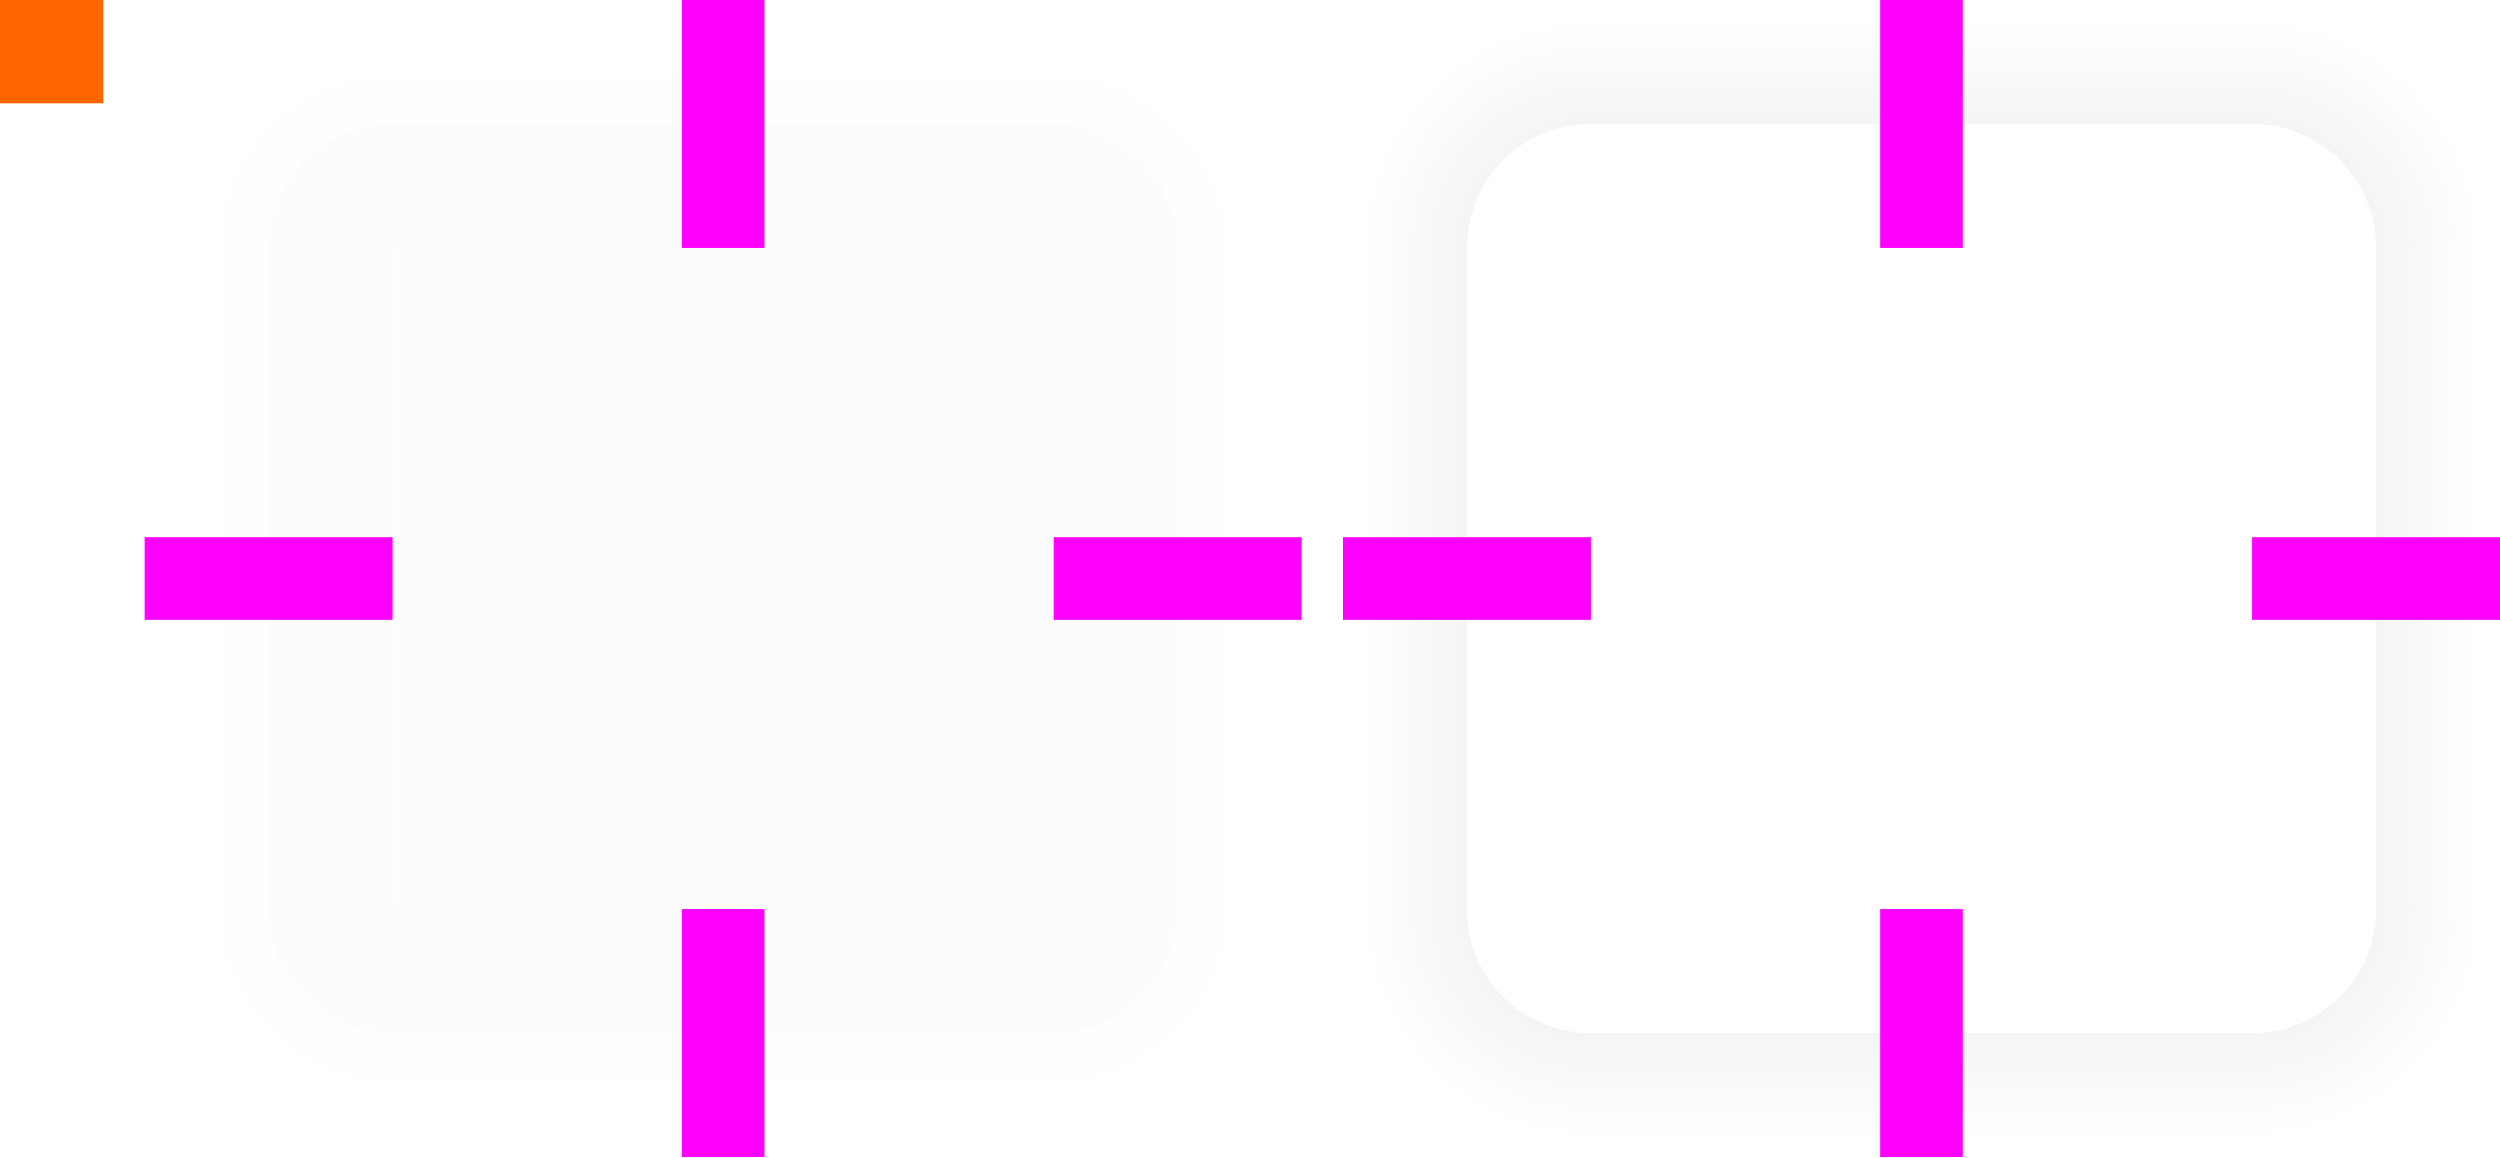
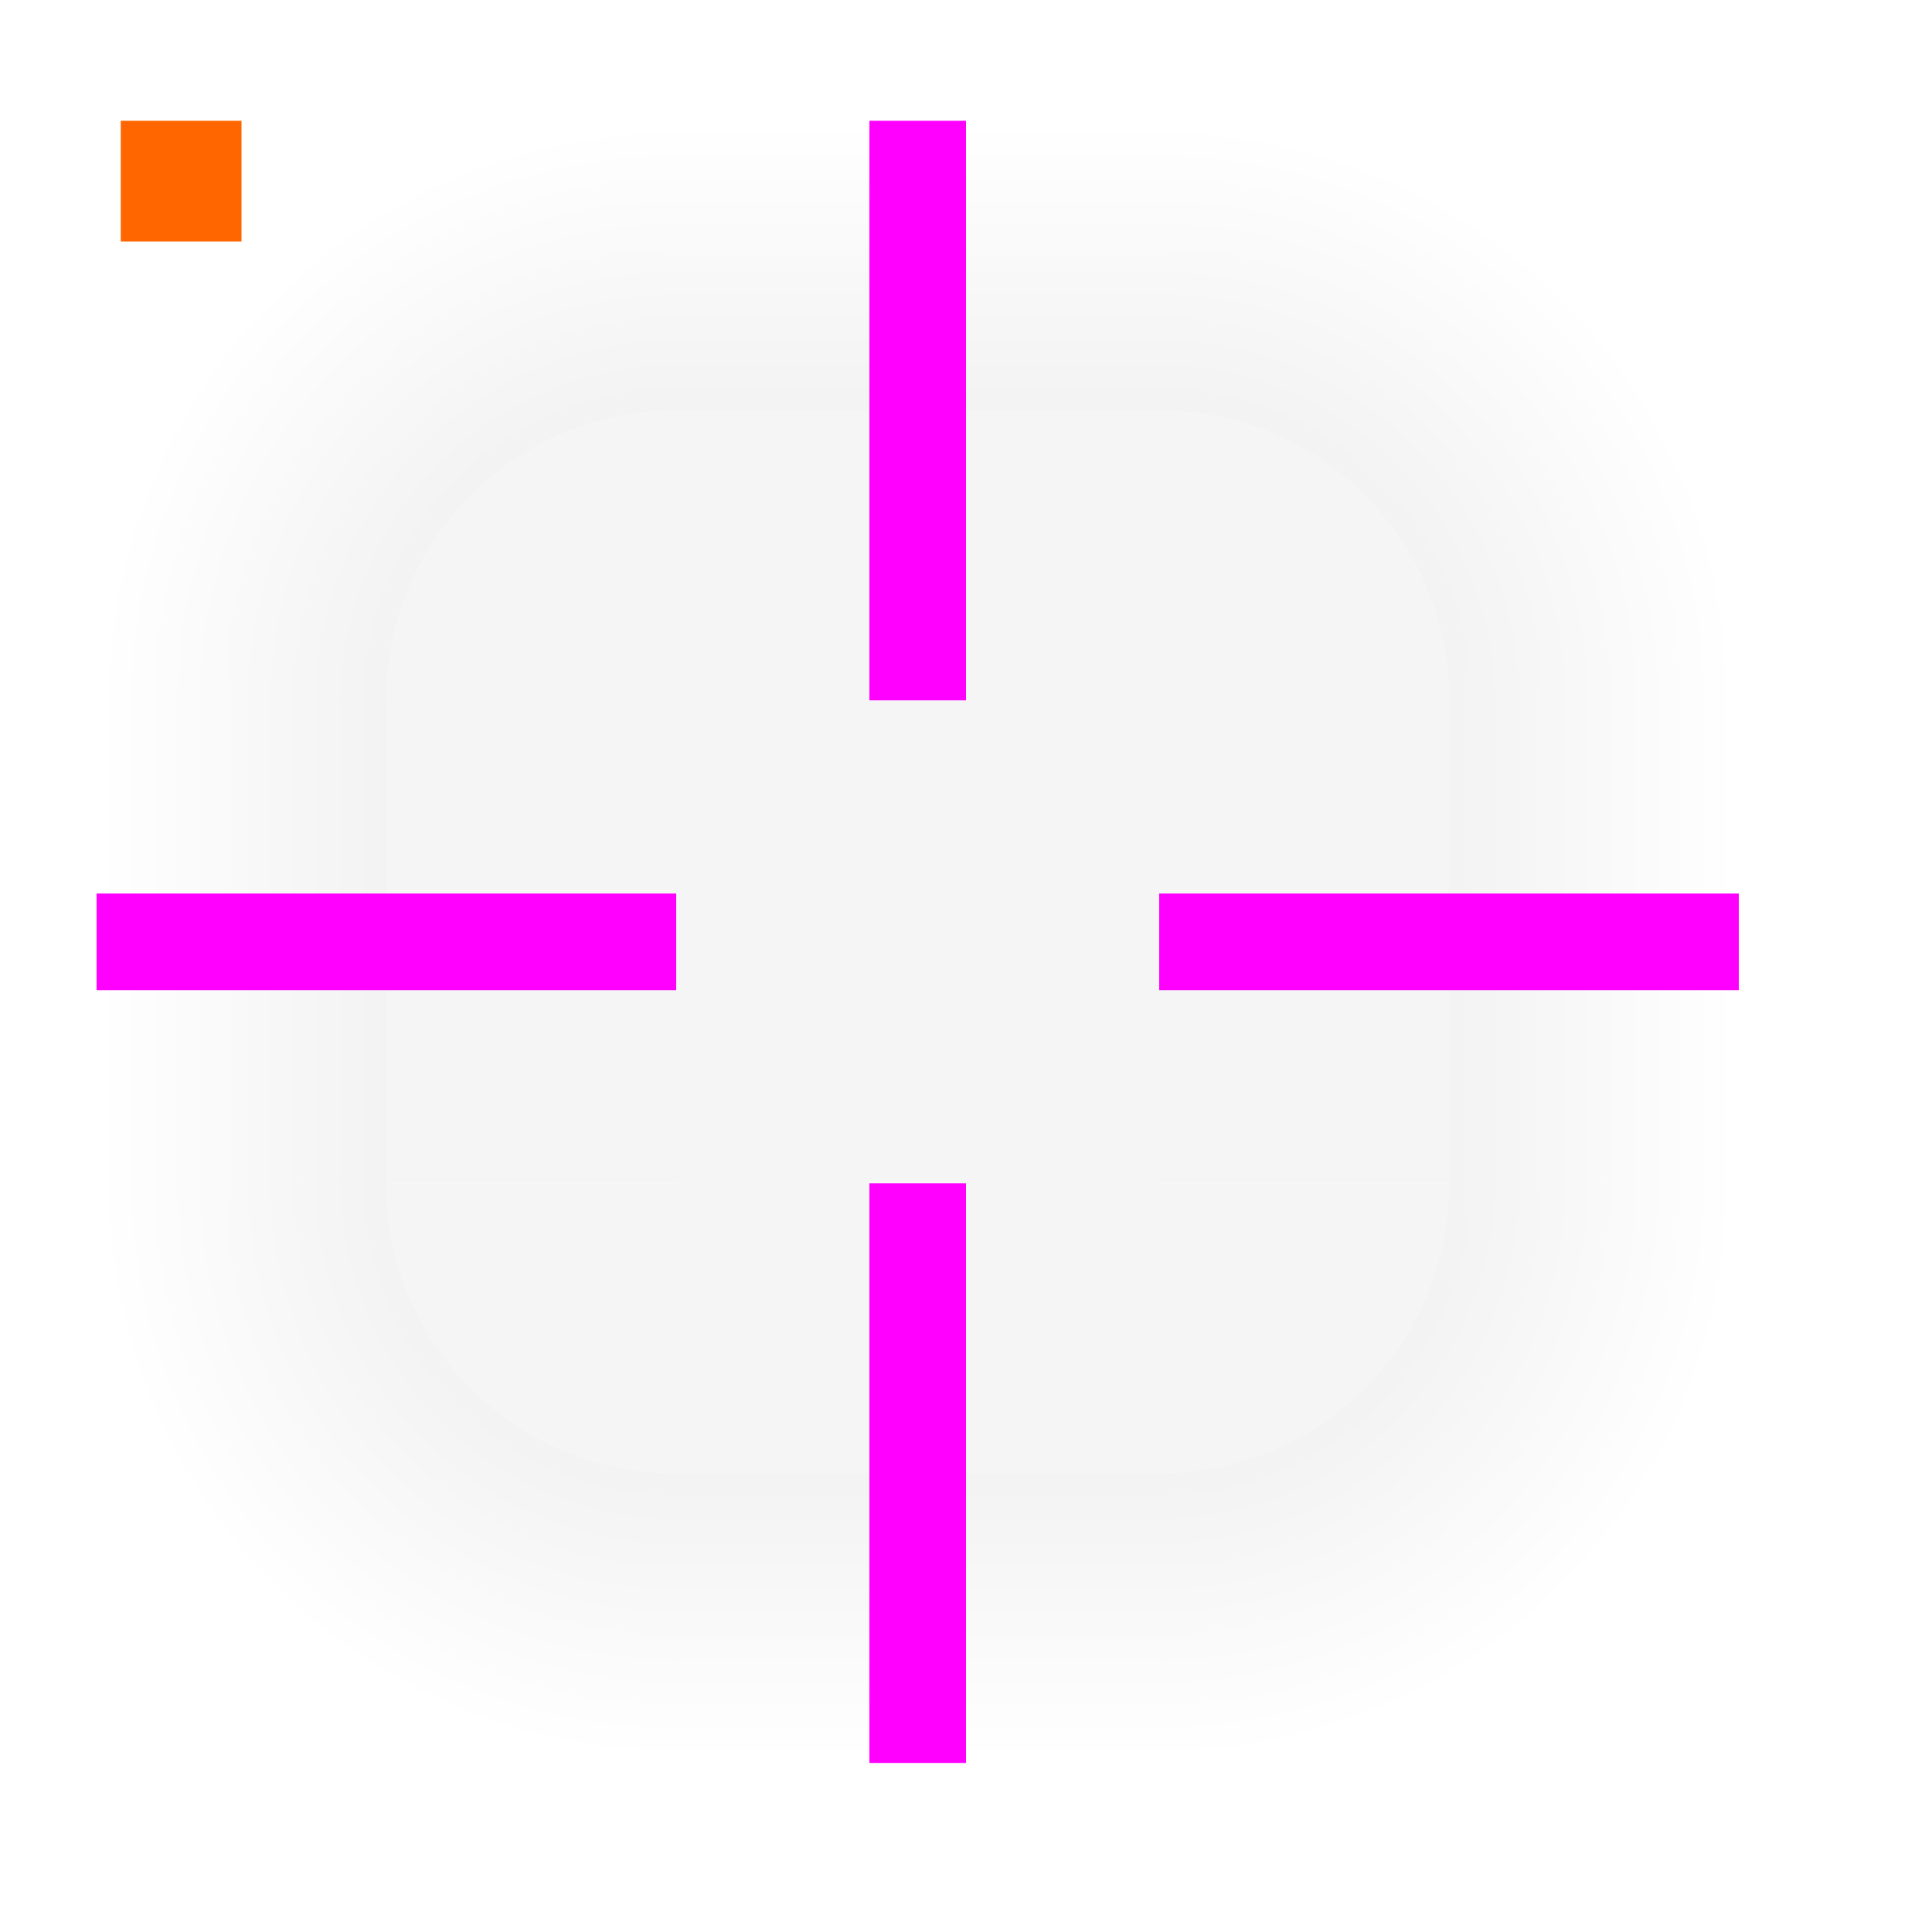
- <svg xmlns="http://www.w3.org/2000/svg" xmlns:xlink="http://www.w3.org/1999/xlink" id="svg226" viewBox="0 0 121 56" version="1.1" height="56" width="121">
+ <svg xmlns="http://www.w3.org/2000/svg" xmlns:xlink="http://www.w3.org/1999/xlink" id="svg226" viewBox="0 0 80 80" version="1.1" height="80" width="80">
  <defs id="defs39">
    <style type="text/css" id="current-color-scheme">.ColorScheme-Text {
        color:#31363b;
        stop-color:#31363b;
      }
      .ColorScheme-Background {
        color:#eff0f1;
        stop-color:#eff0f1;
      }
      .ColorScheme-Highlight {
        color:#3daee9;
        stop-color:#3daee9;
      }
      .ColorScheme-ViewText {
        color:#31363b;
        stop-color:#31363b;
      }
      .ColorScheme-ViewBackground {
        color:#fcfcfc;
        stop-color:#fcfcfc;
      }
      .ColorScheme-ViewHover {
        color:#93cee9;
        stop-color:#93cee9;
      }
      .ColorScheme-ViewFocus{
        color:#3daee9;
        stop-color:#3daee9;
      }
      .ColorScheme-ButtonText {
        color:#31363b;
        stop-color:#31363b;
      }
      .ColorScheme-ButtonBackground {
        color:#eff0f1;
        stop-color:#eff0f1;
      }
      .ColorScheme-ButtonHover {
        color:#93cee9;
        stop-color:#93cee9;
      }
      .ColorScheme-ButtonFocus{
        color:#3daee9;
        stop-color:#3daee9;
      }</style>
    <radialGradient xlink:href="#b" gradientUnits="userSpaceOnUse" gradientTransform="matrix(0.83333,4.1862e-6,-4.1862e-6,0.83333,9.8431,-751.55)" r="6" cy="910.26" cx="55.393" id="p" />
    <radialGradient xlink:href="#a" gradientUnits="userSpaceOnUse" gradientTransform="matrix(-6.9016e-7,0.83333,-0.83333,-6.9016e-7,842.34,906.9)" r="6" cy="943.61" cx="55.75" id="o" />
    <radialGradient xlink:href="#a" gradientUnits="userSpaceOnUse" gradientTransform="matrix(-0.83333,8.1918e-6,-8.1916e-6,-0.83332,21.627,1744.1)" r="6" cy="948.86" cx="9.143" id="n" />
    <radialGradient xlink:href="#a" gradientUnits="userSpaceOnUse" gradientTransform="matrix(1.1295e-7,-0.83333,0.83333,1.1295e-7,-746.39,26.75)" r="6" cy="912.47" cx="23.7" id="m" />
    <radialGradient xlink:href="#a" gradientUnits="userSpaceOnUse" gradientTransform="matrix(1.1295e-7,-0.83333,0.83333,1.1295e-7,-688.39,26.75)" r="6" cy="912.47" cx="23.7" id="l" />
    <radialGradient xlink:href="#b" gradientUnits="userSpaceOnUse" gradientTransform="matrix(0.83333,-1.9977e-7,1.9977e-7,0.83333,67.839,-751.55)" r="6" cy="910.26" cx="55.393" id="k" />
    <radialGradient xlink:href="#a" gradientUnits="userSpaceOnUse" gradientTransform="matrix(-0.83333,1.7691e-7,-1.7691e-7,-0.83333,79.619,839.72)" r="6" cy="948.86" cx="9.143" id="j" />
    <radialGradient xlink:href="#a" gradientUnits="userSpaceOnUse" gradientTransform="matrix(-4.8123e-7,0.83333,-0.83333,-4.8123e-7,900.34,2.5421)" r="6" cy="943.61" cx="55.75" id="i" />
    <linearGradient id="b">
      <stop id="stop11" offset="0" stop-opacity=".6" />
      <stop id="stop13" offset="1" stop-opacity="0" />
    </linearGradient>
    <linearGradient id="a">
      <stop id="stop16" offset="0" />
      <stop id="stop18" offset="1" stop-opacity="0" />
    </linearGradient>
    <linearGradient xlink:href="#a" gradientUnits="userSpaceOnUse" y2="932.36" y1="932.36" x2="-8" x1="-19" id="h" />
    <linearGradient xlink:href="#a" gradientUnits="userSpaceOnUse" y2="932.36" y1="932.36" x2="62" x1="51" id="g" />
    <linearGradient xlink:href="#a" gradientUnits="userSpaceOnUse" y2="-35" y1="-35" x2="959.36" x1="948.36" id="f" />
    <linearGradient xlink:href="#a" gradientUnits="userSpaceOnUse" y2="-35" y1="-35" x2="-905.36" x1="-916.36" id="e" />
    <linearGradient xlink:href="#a" gradientUnits="userSpaceOnUse" gradientTransform="translate(0,904.36)" y2="54" y1="48" x2="19" x1="19" id="ab" />
    <linearGradient xlink:href="#a" gradientUnits="userSpaceOnUse" gradientTransform="translate(0,904.36)" y2="46" y1="46" x2="9" x1="15" id="aa" />
    <linearGradient xlink:href="#a" gradientUnits="userSpaceOnUse" y2="10" y1="10" x2="9" x1="15" id="d" />
    <linearGradient xlink:href="#a" gradientUnits="userSpaceOnUse" y2="2" y1="8" x2="16" x1="16" id="z" />
    <linearGradient xlink:href="#a" gradientUnits="userSpaceOnUse" gradientTransform="translate(0,904.36)" y2="46" y1="46" x2="61" x1="55" id="y" />
    <linearGradient xlink:href="#a" gradientUnits="userSpaceOnUse" gradientTransform="translate(0,904.36)" y2="54" y1="48" x2="53" x1="53" id="x" />
    <linearGradient xlink:href="#a" gradientUnits="userSpaceOnUse" y2="2" y1="8" x2="53" x1="53" id="w" />
    <linearGradient xlink:href="#a" gradientUnits="userSpaceOnUse" y2="10" y1="10" x2="61" x1="55" id="c" />
    <linearGradient xlink:href="#a" gradientUnits="userSpaceOnUse" gradientTransform="translate(58)" y2="2" y1="8" x2="16" x1="16" id="v" />
    <linearGradient xlink:href="#a" gradientUnits="userSpaceOnUse" gradientTransform="translate(58)" y2="2" y1="8" x2="53" x1="53" id="u" />
    <linearGradient xlink:href="#a" gradientUnits="userSpaceOnUse" gradientTransform="translate(58)" y2="54" y1="48" x2="19" x1="19" id="t" />
    <linearGradient xlink:href="#a" gradientUnits="userSpaceOnUse" y2="46" y1="46" x2="9" x1="15" id="s" />
    <linearGradient xlink:href="#a" gradientUnits="userSpaceOnUse" gradientTransform="translate(58)" y2="54" y1="48" x2="53" x1="53" id="r" />
    <linearGradient xlink:href="#a" gradientUnits="userSpaceOnUse" y2="46" y1="46" x2="61" x1="55" id="q" />
-     <linearGradient y2="-35" x2="-905.36" y1="-35" x1="-916.36" gradientUnits="userSpaceOnUse" id="linearGradient1037" xlink:href="#a" />
-     <linearGradient y2="-35" x2="959.36" y1="-35" x1="948.36" gradientUnits="userSpaceOnUse" id="linearGradient1043" xlink:href="#a" />
-     <linearGradient y2="932.36" x2="-8" y1="932.36" x1="-19" gradientUnits="userSpaceOnUse" id="linearGradient1045" xlink:href="#a" />
-     <linearGradient y2="932.36" x2="62" y1="932.36" x1="51" gradientUnits="userSpaceOnUse" id="linearGradient1047" xlink:href="#a" />
-     <radialGradient gradientTransform="matrix(2.5e-7,-1.833333,1.833333,2.4999999e-7,-3.000005,46.83333)" gradientUnits="userSpaceOnUse" r="6" fy="12" fx="19" cy="12" cx="19" id="radialGradient1259" xlink:href="#a" />
+     <linearGradient y2="-35" x2="-904.36" y1="-35" x1="-916.36" gradientUnits="userSpaceOnUse" id="linearGradient1037" xlink:href="#a" gradientTransform="matrix(1.999998,0,0,1,910.3578,0)" />
+     <linearGradient y2="-35" x2="960.36" y1="-35" x1="948.36" gradientUnits="userSpaceOnUse" id="linearGradient1043" xlink:href="#a" gradientTransform="matrix(2.000002,0,0,1,-954.3623,0)" />
+     <linearGradient y2="932.36" x2="-7" y1="932.36" x1="-19" gradientUnits="userSpaceOnUse" id="linearGradient1045" xlink:href="#a" gradientTransform="matrix(2,0,0,1,13,0)" />
+     <linearGradient y2="932.36" x2="63" y1="932.36" x1="51" gradientUnits="userSpaceOnUse" id="linearGradient1047" xlink:href="#a" gradientTransform="matrix(2,0,0,1,-57,0)" />
    <radialGradient gradientTransform="matrix(-3.5113632e-7,-1.833333,1.833333,-3.5113629e-7,55.00006,153.1667)" gradientUnits="userSpaceOnUse" r="6" fy="12" fx="77" cy="12" cx="77" id="radialGradient1033" xlink:href="#linearGradient4270" />
    <linearGradient id="linearGradient4270">
      <stop style="stop-color:#000000;stop-opacity:0.667" offset="0" id="stop4272" />
      <stop style="stop-color:#000000;stop-opacity:0;" offset="1" id="stop4274" />
    </linearGradient>
    <radialGradient gradientTransform="matrix(-3.5113632e-7,-1.833333,1.833333,-3.5113629e-7,55.00006,153.1667)" gradientUnits="userSpaceOnUse" r="6" fy="12" fx="77" cy="12" cx="77" id="radialGradient1005" xlink:href="#linearGradient4270" />
    <radialGradient gradientTransform="matrix(-3.5113632e-7,-1.833333,1.833333,-3.5113629e-7,55.00006,153.1667)" gradientUnits="userSpaceOnUse" r="6" fy="12" fx="77" cy="12" cx="77" id="radialGradient1013" xlink:href="#linearGradient4270" />
    <radialGradient gradientTransform="matrix(-3.5113632e-7,-1.833333,1.833333,-3.5113629e-7,55.00006,153.1667)" gradientUnits="userSpaceOnUse" r="6" fy="12" fx="77" cy="12" cx="77" id="radialGradient1021" xlink:href="#linearGradient4270" />
    <radialGradient gradientTransform="matrix(-3.5113632e-7,-1.833333,1.833333,-3.5113629e-7,55.00006,153.1667)" gradientUnits="userSpaceOnUse" r="6" fy="12" fx="77" cy="12" cx="77" id="radialGradient1029" xlink:href="#linearGradient4270" />
-     <radialGradient r="6" fy="12" fx="77" cy="12" cx="77" gradientTransform="matrix(-3.5113632e-7,-1.833333,1.833333,-3.5113629e-7,55.00006,153.1667)" gradientUnits="userSpaceOnUse" id="radialGradient1321" xlink:href="#a" />
+     <radialGradient xlink:href="#a" id="radialGradient1112" gradientUnits="userSpaceOnUse" gradientTransform="matrix(1.2618822e-6,-4.000001,4,1.2618818e-6,104,94.00001)" cx="19" cy="12" fx="19" fy="12" r="6" />
+     <radialGradient xlink:href="#a" id="radialGradient1274" gradientUnits="userSpaceOnUse" gradientTransform="matrix(1.2618822e-6,-4.000001,4,1.2618818e-6,104,94.00001)" cx="19" cy="12" fx="19" fy="12" r="6" />
+     <radialGradient xlink:href="#a" id="radialGradient1282" gradientUnits="userSpaceOnUse" gradientTransform="matrix(1.2618822e-6,-4.000001,4,1.2618818e-6,104,94.00001)" cx="19" cy="12" fx="19" fy="12" r="6" />
+     <radialGradient xlink:href="#a" id="radialGradient1290" gradientUnits="userSpaceOnUse" gradientTransform="matrix(1.2618822e-6,-4.000001,4,1.2618818e-6,104,94.00001)" cx="19" cy="12" fx="19" fy="12" r="6" />
+     <radialGradient xlink:href="#a" id="radialGradient1011" gradientUnits="userSpaceOnUse" gradientTransform="matrix(1.2618822e-6,-4.000001,4,1.2618818e-6,-23.00002,94.00001)" cx="19" cy="12" fx="19" fy="12" r="6" />
+     <linearGradient xlink:href="#a" id="linearGradient1013" gradientUnits="userSpaceOnUse" gradientTransform="matrix(1.499998,0,0,1,-198.5,-904.36)" x1="-19" y1="932.36" x2="-7" y2="932.36" />
  </defs>
-   <rect id="hint-tile-center" y="-1.4648437e-05" width="5" height="5" x="0" style="fill:#ff6600" />
-   <g transform="translate(0,-904.36)" id="top">
-     <rect class="ColorScheme-Background" transform="matrix(0,-1,-1,0,0,0)" x="-916.36" y="-51" width="6" height="32" id="rect42" style="color:#eff0f1;fill:#f5f5f5;opacity:0.25;fill-opacity:1" />
-     <rect transform="matrix(0,-1,-1,0,0,0)" x="-910.36" y="-51" width="6" height="32" id="rect44" style="opacity:0.01;fill:url(#linearGradient1037)" />
+   <use x="0" y="0" xlink:href="#shadow-left" id="shadow-bottom" transform="rotate(-90,165,39)" width="100%" height="100%" />
+   <use height="100%" width="100%" transform="rotate(180,165,39)" id="shadow-right" xlink:href="#shadow-left" y="0" x="0" />
+   <use x="0" y="0" xlink:href="#shadow-left" id="shadow-top" transform="rotate(90,165,39)" width="100%" height="100%" />
+   <g id="shadow-left" transform="matrix(1.333333,0,0,0.6249993,-147.6666,21.50002)">
+     <rect style="opacity:0.05;fill:url(#linearGradient1013);stroke-width:1.225" id="rect1066" height="32" width="9" y="12" x="-218" transform="scale(-1,1)" />
+     <rect style="opacity:0;fill:none;stroke-width:1.732" id="rect1186" height="32" width="18" y="12" x="-227" transform="scale(-1,1)" />
  </g>
-   <g transform="translate(0,-904.36)" id="topleft">
+   <g id="shadow-topleft" transform="matrix(1.333333,0,0,1.333333,129.6667,-1192.813)">
+     <g style="fill-rule:evenodd" id="g1106">
+       <path style="opacity:0.05;fill:url(#radialGradient1112);fill-opacity:1;stroke-width:2" d="m 128,-6 v 24 h 12 c 0,-6.648 5.352,-12 12,-12 V -6 Z" transform="matrix(0.75,0,0,0.75,-95.00001,902.86)" id="path1104" />
+     </g>
+   </g>
+   <g transform="matrix(0.625,0,0,1,16.125,-893.36)" id="top">
+     <rect class="ColorScheme-Background" transform="matrix(0,-1,-1,0,0,0)" x="-922.36" y="-51" width="12" height="32" id="rect42" style="color:#eff0f1;opacity:0.6;fill:#eeeeee;fill-opacity:1;stroke-width:1.414" />
+     <rect transform="matrix(0,-1,-1,0,0,0)" x="-910.36" y="-51" width="12" height="32" id="rect44" style="opacity:0.1;fill:url(#linearGradient1037);stroke-width:1.414" />
+   </g>
+   <g transform="matrix(1.333333,0,0,1.333333,2.666667,-1192.813)" id="topleft">
    <g id="g53" style="fill-rule:evenodd">
-       <path id="path47" transform="translate(0,904.36)" d="M 7 0 L 7 12 L 13 12 C 13 8.676 15.676 6 19 6 L 19 0 L 7 0 z " style="opacity:0.01;fill:url(#radialGradient1259);fill-opacity:1" />
+       <path style="opacity:0.1;fill:url(#radialGradient1011);fill-opacity:1;stroke-width:2" d="M 1,-6 V 18 H 13 C 13,11.352 18.352,6 25,6 V -6 Z" transform="matrix(0.75,0,0,0.75,0.25,902.86)" id="path47" />
    </g>
-     <path id="path55" transform="translate(0,904.36)" d="M 19 6 C 15.676 6 13 8.676 13 12 L 17 12 L 18 12 L 19 12 L 19 11 L 19 7 L 19 6 z " style="color:#eff0f1;fill:#f5f5f5;opacity:0.25;fill-opacity:1" />
+     <path id="path55" d="m 19,907.36 c -4.986,0 -9,4.014 -9,9 h 6 1.5 1.5 v -1.5 -6 z" style="color:#eff0f1;opacity:0.6;fill:#eeeeee;fill-opacity:1;stroke-width:1.5" />
  </g>
-   <g transform="translate(0,-904.36)" id="bottom">
-     <rect class="ColorScheme-Background" transform="rotate(90)" x="948.36" y="-51" width="6" height="32" id="rect69" style="color:#eff0f1;fill:#f5f5f5;opacity:0.25;fill-opacity:1" />
-     <rect transform="rotate(90)" x="954.36" y="-51" width="6" height="32" id="rect71" style="opacity:0.01;fill:url(#linearGradient1043)" />
+   <g transform="matrix(0.625,0,0,1,16.125,-893.36)" id="bottom">
+     <rect class="ColorScheme-Background" transform="rotate(90)" x="942.36" y="-51" width="12" height="32" id="rect69" style="color:#eff0f1;opacity:0.6;fill:#eeeeee;fill-opacity:1;stroke-width:1.414" />
+     <rect transform="rotate(90)" x="954.36" y="-51" width="12" height="32" id="rect71" style="opacity:0.1;fill:url(#linearGradient1043);stroke-width:1.414" />
  </g>
-   <g transform="translate(0,-904.36)" id="left">
-     <rect class="ColorScheme-Background" transform="scale(-1,1)" x="-19" y="916.36" width="6" height="32" id="rect96" style="color:#eff0f1;fill:#f5f5f5;opacity:0.25;fill-opacity:1" />
-     <rect transform="scale(-1,1)" x="-13" y="916.36" width="6" height="32" id="rect98" style="opacity:0.01;fill:url(#linearGradient1045)" />
+   <g transform="matrix(1,0,0,0.6249991,3,-543.7242)" id="left">
+     <rect class="ColorScheme-Background" transform="scale(-1,1)" x="-25" y="916.36" width="12" height="32" id="rect96" style="color:#eff0f1;opacity:0.6;fill:#eeeeee;fill-opacity:1;stroke-width:1.414" />
+     <rect transform="scale(-1,1)" x="-13" y="916.36" width="12" height="32" id="rect98" style="opacity:0.1;fill:url(#linearGradient1045);stroke-width:1.414" />
  </g>
-   <g transform="translate(0,-904.36)" id="right">
-     <rect class="ColorScheme-Background" x="51" y="916.36" width="6" height="32" id="rect101" style="color:#eff0f1;fill:#f5f5f5;opacity:0.25;fill-opacity:1" />
-     <rect x="57" y="916.36" width="6" height="32" id="rect103" style="opacity:0.01;fill:url(#linearGradient1047)" />
+   <g transform="matrix(1,0,0,0.6249991,3,-543.7242)" id="right">
+     <rect class="ColorScheme-Background" x="45" y="916.36" width="12" height="32" id="rect101" style="color:#eff0f1;opacity:0.6;fill:#eeeeee;fill-opacity:1;stroke-width:1.414" />
+     <rect x="57" y="916.36" width="12" height="32" id="rect103" style="opacity:0.1;fill:url(#linearGradient1047);stroke-width:1.414" />
  </g>
-   <g transform="translate(0,-904.36)" id="center">
+   <g transform="matrix(0.6249991,0,0,0.6249991,16.12503,-543.7242)" id="center">
    <rect x="19" y="916.36" width="32" height="32" id="rect106" style="fill:none" />
-     <rect class="ColorScheme-Background" x="19" y="916.36" width="32" height="32" id="rect108" style="color:#eff0f1;fill:#f5f5f5;opacity:0.25;fill-opacity:1" />
+     <rect class="ColorScheme-Background" x="19" y="916.36" width="32" height="32" id="rect108" style="color:#eff0f1;opacity:0.6;fill:#eeeeee;fill-opacity:1" />
  </g>
-   <rect height="12" width="4" y="-1.4648437e-05" x="33" id="hint-top-margin" style="fill:#ff00ff" />
-   <rect height="12" width="4" y="44" x="33" id="hint-bottom-margin" style="fill:#ff00ff" />
-   <rect height="12" width="4" y="-63" x="26" transform="rotate(90)" id="hint-right-margin" style="fill:#ff00ff" />
-   <rect height="12" width="4" y="-19" x="26" transform="rotate(90)" id="hint-left-margin" style="fill:#ff00ff" />
-   <g style="opacity:0.25" id="shadow-top" transform="translate(58,-904.36)">
-     <rect transform="matrix(0,-1,-1,0,0,0)" x="-916.36" y="-51" width="6" height="32" id="rect117" style="fill:none" />
-     <rect transform="matrix(0,-1,-1,0,0,0)" x="-910.36" y="-51" width="6" height="32" id="rect119" style="opacity:0.35;fill:url(#e)" />
-     <rect transform="matrix(0,-1,-1,0,0,0)" x="-911.36" y="-51" width="1" height="32" id="rect121" style="fill:none" />
+   <rect height="24" width="4" y="5" x="36" id="hint-top-margin" style="fill:#ff00ff;stroke-width:1.414" />
+   <rect height="24" width="4" y="49" x="36" id="hint-bottom-margin" style="fill:#ff00ff;stroke-width:1.414" />
+   <rect height="24" width="4" y="-72" x="37" transform="rotate(90)" id="hint-right-margin" style="fill:#ff00ff;stroke-width:1.414" />
+   <rect height="24" width="4" y="-28" x="37" transform="rotate(90)" id="hint-left-margin" style="fill:#ff00ff;stroke-width:1.414" />
+   <g id="shadow-center" transform="matrix(0.625,0,0,0.625,143.125,-543.725)" style="opacity:0;fill:none">
+     <rect x="19" y="916.36" width="32" height="32" id="rect213" />
+     <rect x="19" y="916.36" width="32" height="32" id="rect215" />
  </g>
-   <g style="opacity:0.25" id="shadow-bottom" transform="translate(58,-904.36)">
-     <rect transform="rotate(90)" x="948.36" y="-51" width="6" height="32" id="rect158" style="fill:none" />
-     <rect transform="rotate(90)" x="954.36" y="-51" width="6" height="32" id="rect160" style="opacity:0.35;fill:url(#f)" />
-     <rect transform="rotate(90)" x="953.36" y="-51" width="1" height="32" id="rect162" style="fill:none" />
+   <rect height="24" width="4" y="5" x="163" id="shadow-hint-top-margin" style="fill:#ff00ff;stroke-width:1.414" />
+   <rect height="24" width="4" y="49" x="163" id="shadow-hint-bottom-margin" style="fill:#ff00ff;stroke-width:1.414" />
+   <rect height="24" width="4" y="-199" x="37" transform="rotate(90)" id="shadow-hint-right-margin" style="fill:#ff00ff;stroke-width:1.414" />
+   <rect height="24" width="4" y="-155" x="37" transform="rotate(90)" id="shadow-hint-left-margin" style="fill:#ff00ff;stroke-width:1.414" />
+   <use height="100%" width="100%" transform="matrix(-1,0,0,1,76,-2.0645984e-7)" id="topright" xlink:href="#topleft" y="0" x="0" />
+   <use height="100%" width="100%" transform="rotate(-90,38,39)" id="bottomleft" xlink:href="#topleft" y="0" x="0" />
+   <use height="100%" width="100%" transform="rotate(-180,38,39)" id="bottomright" xlink:href="#topleft" y="0" x="0" />
+   <g transform="matrix(-1.333333,0,0,1.333333,200.3333,-1192.813)" id="shadow-topright">
+     <g id="g1270" style="fill-rule:evenodd">
+       <path id="path1268" transform="matrix(0.75,0,0,0.75,-95.00001,902.86)" d="m 128,-6 v 24 h 12 c 0,-6.648 5.352,-12 12,-12 V -6 Z" style="opacity:0.05;fill:url(#radialGradient1274);fill-opacity:1;stroke-width:2" />
+     </g>
  </g>
-   <g style="opacity:0.25" id="shadow-left" transform="translate(58,-904.36)">
-     <rect transform="scale(-1,1)" x="-19" y="916.36" width="6" height="32" id="rect199" style="fill:none" />
-     <rect transform="scale(-1,1)" x="-13" y="916.36" width="6" height="32" id="rect201" style="opacity:0.35;fill:url(#h)" />
-     <rect transform="scale(-1,1)" x="-14" y="916.36" width="1" height="32" id="rect203" style="fill:none" />
+   <g id="shadow-bottomright" transform="matrix(-1.333333,0,0,-1.333333,200.3333,1270.813)">
+     <g style="fill-rule:evenodd" id="g1278">
+       <path style="opacity:0.05;fill:url(#radialGradient1282);fill-opacity:1;stroke-width:2" d="m 128,-6 v 24 h 12 c 0,-6.648 5.352,-12 12,-12 V -6 Z" transform="matrix(0.75,0,0,0.75,-95.00001,902.86)" id="path1276" />
+     </g>
  </g>
-   <g style="opacity:0.25" id="shadow-right" transform="translate(58,-904.36)">
-     <rect x="51" y="916.36" width="6" height="32" id="rect206" style="fill:none" />
-     <rect x="57" y="916.36" width="6" height="32" id="rect208" style="opacity:0.35;fill:url(#g)" />
-     <rect x="56" y="916.36" width="1" height="32" id="rect210" style="fill:none" />
+   <g transform="matrix(1.333333,0,0,-1.333333,129.6667,1270.813)" id="shadow-bottomleft">
+     <g id="g1286" style="fill-rule:evenodd">
+       <path id="path1284" transform="matrix(0.75,0,0,0.75,-95.00001,902.86)" d="m 128,-6 v 24 h 12 c 0,-6.648 5.352,-12 12,-12 V -6 Z" style="opacity:0.05;fill:url(#radialGradient1290);fill-opacity:1;stroke-width:2" />
+     </g>
  </g>
-   <g id="shadow-center" transform="translate(58,-904.36)" style="fill:none;opacity:0">
-     <rect style="" x="19" y="916.36" width="32" height="32" id="rect213" />
-     <rect style="" x="19" y="916.36" width="32" height="32" id="rect215" />
-   </g>
-   <rect height="12" width="4" y="-1.4648437e-05" x="91" id="shadow-hint-top-margin" style="fill:#ff00ff" />
-   <rect height="12" width="4" y="44" x="91" id="shadow-hint-bottom-margin" style="fill:#ff00ff" />
-   <rect height="12" width="4" y="-121" x="26" transform="rotate(90)" id="shadow-hint-right-margin" style="fill:#ff00ff" />
-   <rect height="12" width="4" y="-77" x="26" transform="rotate(90)" id="shadow-hint-left-margin" style="fill:#ff00ff" />
-   <use height="100%" width="100%" transform="matrix(-1,0,0,1,70,0)" id="topright" xlink:href="#topleft" y="0" x="0" />
-   <use height="100%" width="100%" transform="rotate(-90,35,28)" id="bottomleft" xlink:href="#topleft" y="0" x="0" />
-   <use height="100%" width="100%" transform="rotate(-180,35,28)" id="bottomright" xlink:href="#topleft" y="0" x="0" />
-   <g style="opacity:0.25" transform="translate(58,-904.3622)" id="shadow-topleft">
-     <path id="path4828" transform="translate(-58,904.3622)" d="m 65,0 v 12 h 6 C 71,8.676 73.676,6 77,6 V 0 Z" style="opacity:0.35;fill:url(#radialGradient1321);fill-opacity:1;fill-rule:evenodd;stroke:none;stroke-width:1px;stroke-linecap:butt;stroke-linejoin:miter;stroke-opacity:1" />
-     <rect transform="scale(-1,1)" style="fill:none;fill-opacity:1" id="rect4834" width="6" height="6" x="-19" y="910.362" ry="1" />
-     <rect transform="scale(-1,1)" style="fill:none;fill-opacity:1" id="rect4836" width="2" height="6" x="-19" y="910.362" ry="0" />
-     <rect transform="scale(-1,1)" style="fill:none;fill-opacity:1" id="rect4838" width="5" height="2" x="-18" y="914.362" />
-   </g>
-   <use style="opacity:1" height="100%" width="100%" transform="rotate(90,93.00002,27.99998)" id="use1035" xlink:href="#shadow-topleft" y="0" x="0" />
-   <use style="opacity:1" height="100%" width="100%" transform="matrix(1,0,0,-1,-7e-6,55.99992)" id="shadow-bottomleft" xlink:href="#shadow-topleft" y="0" x="0" />
-   <use style="opacity:1" height="100%" width="100%" transform="rotate(-180,93.00001,27.99998)" id="shadow-bottomright" xlink:href="#shadow-topleft" y="0" x="0" />
+   <rect id="hint-tile-center" y="5" width="5" height="5" x="5" style="fill:#ff6600" />
</svg>
